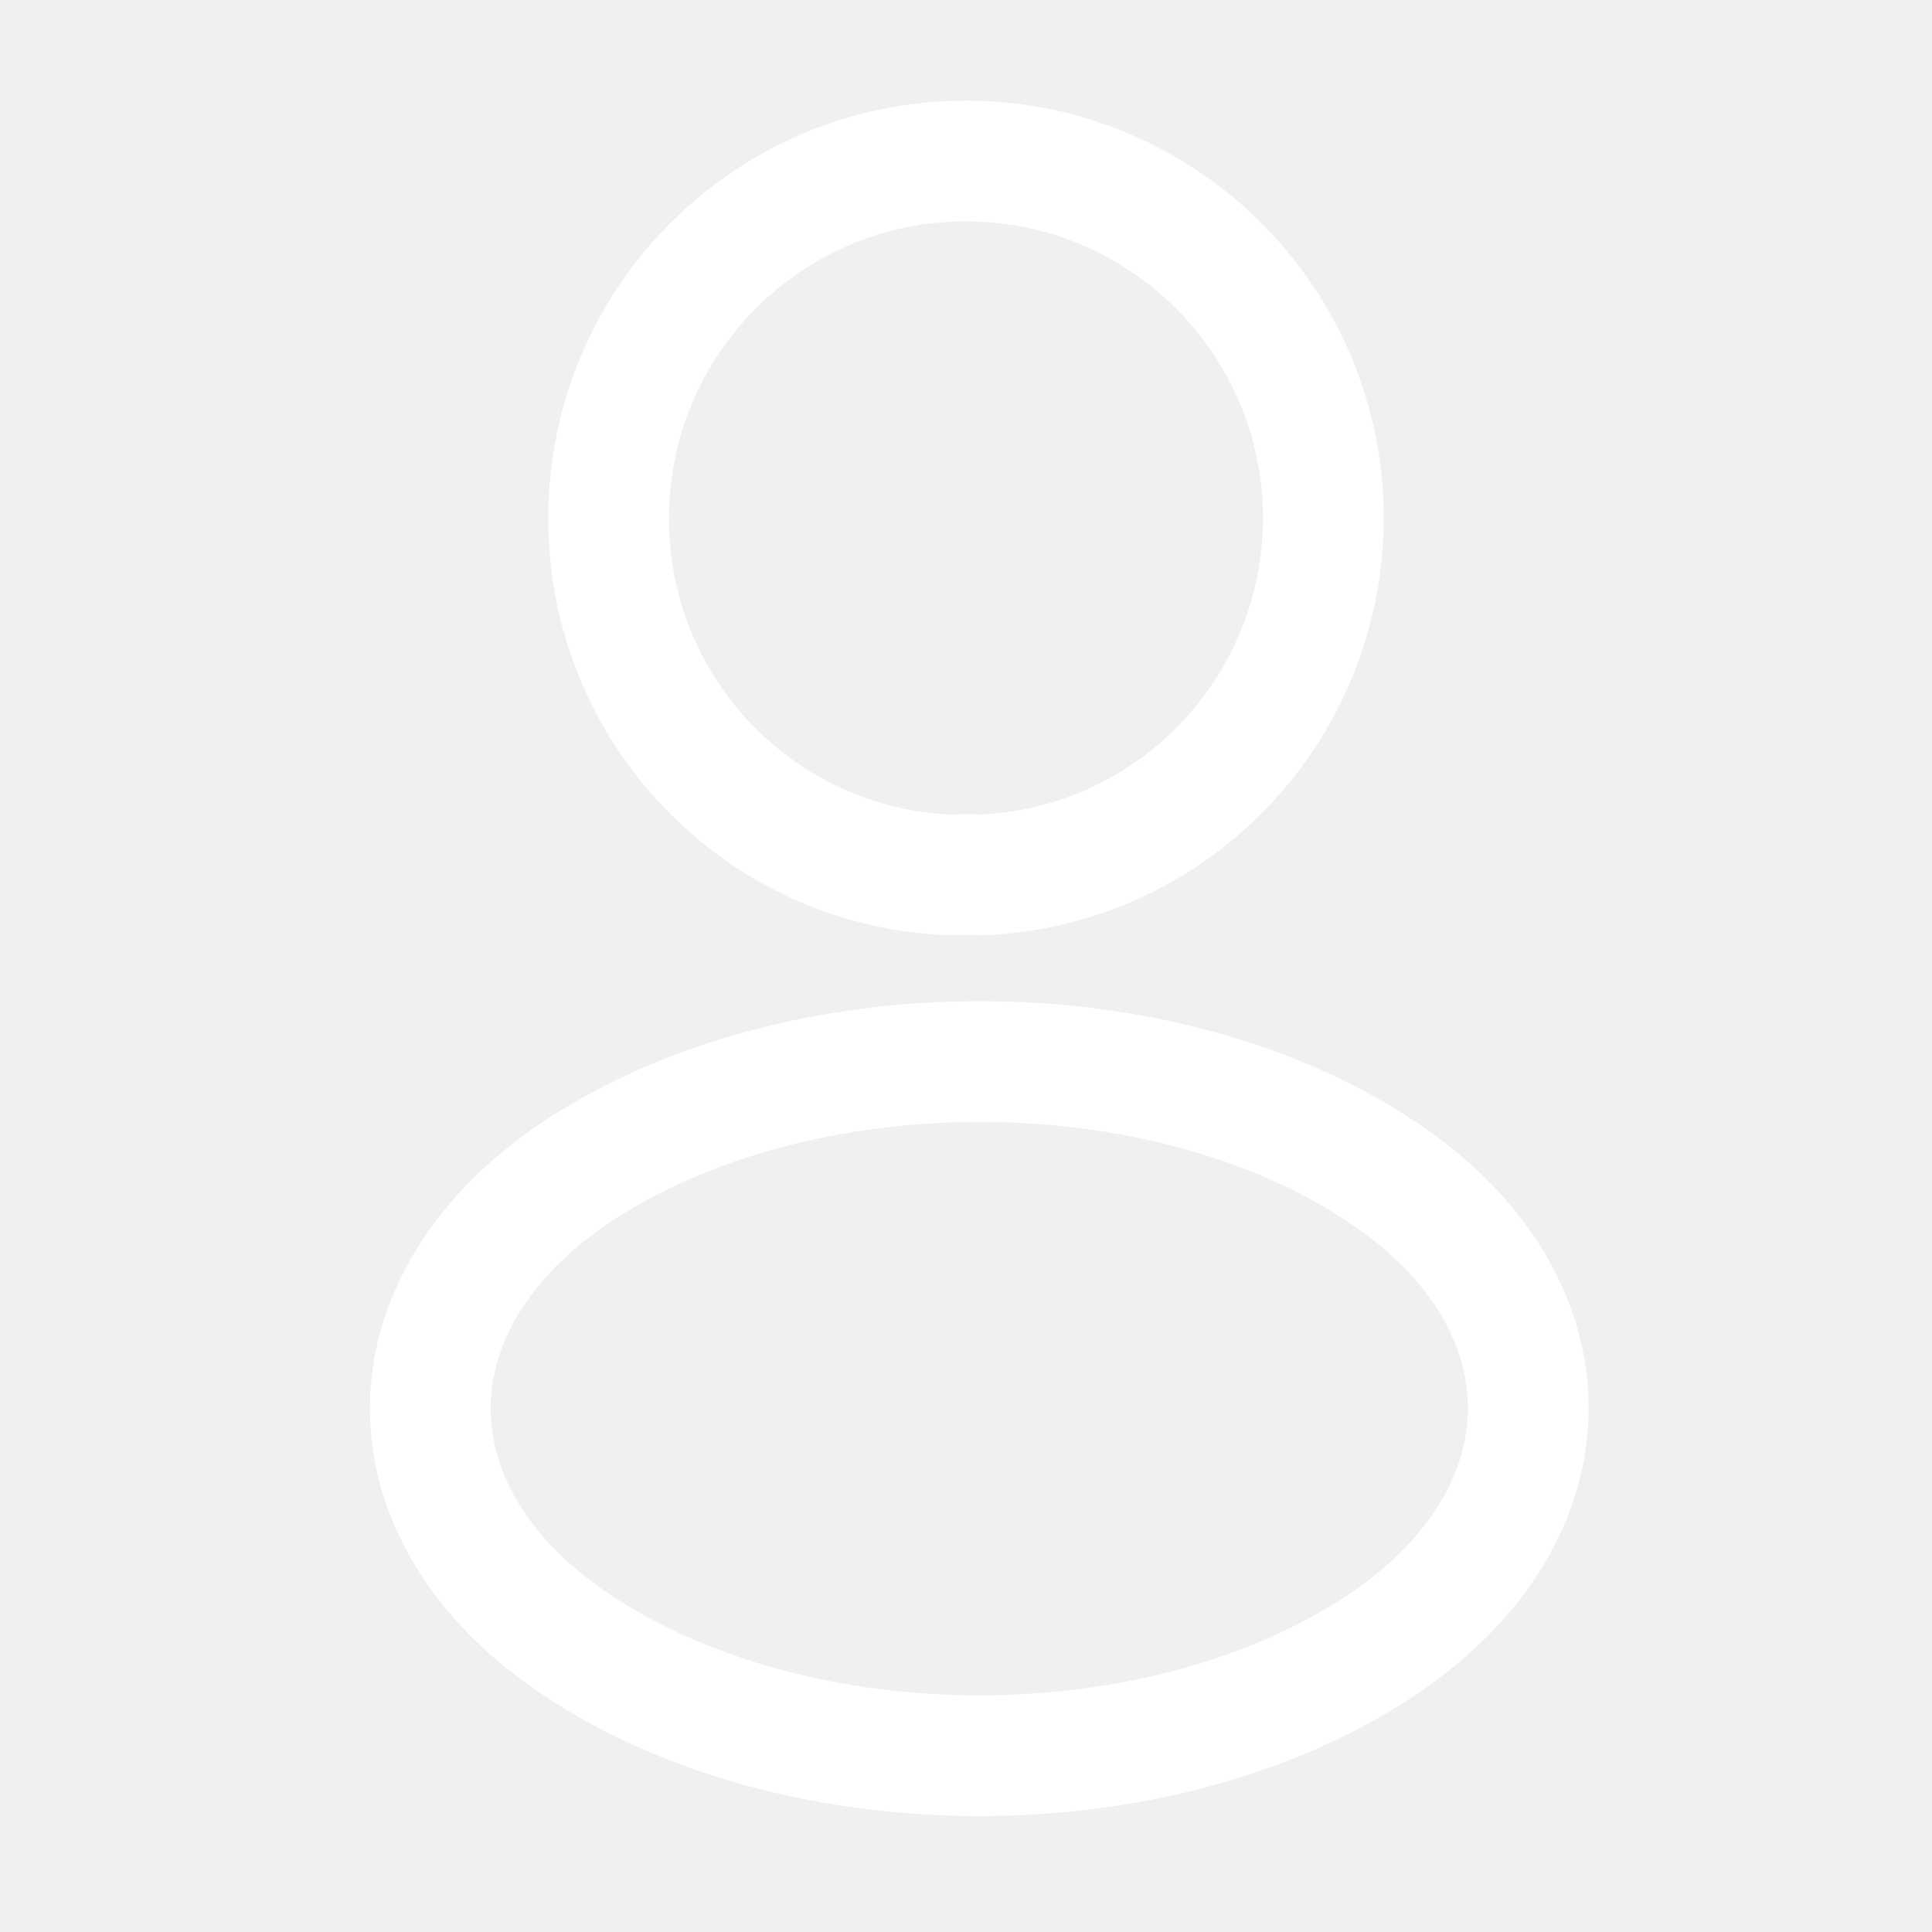
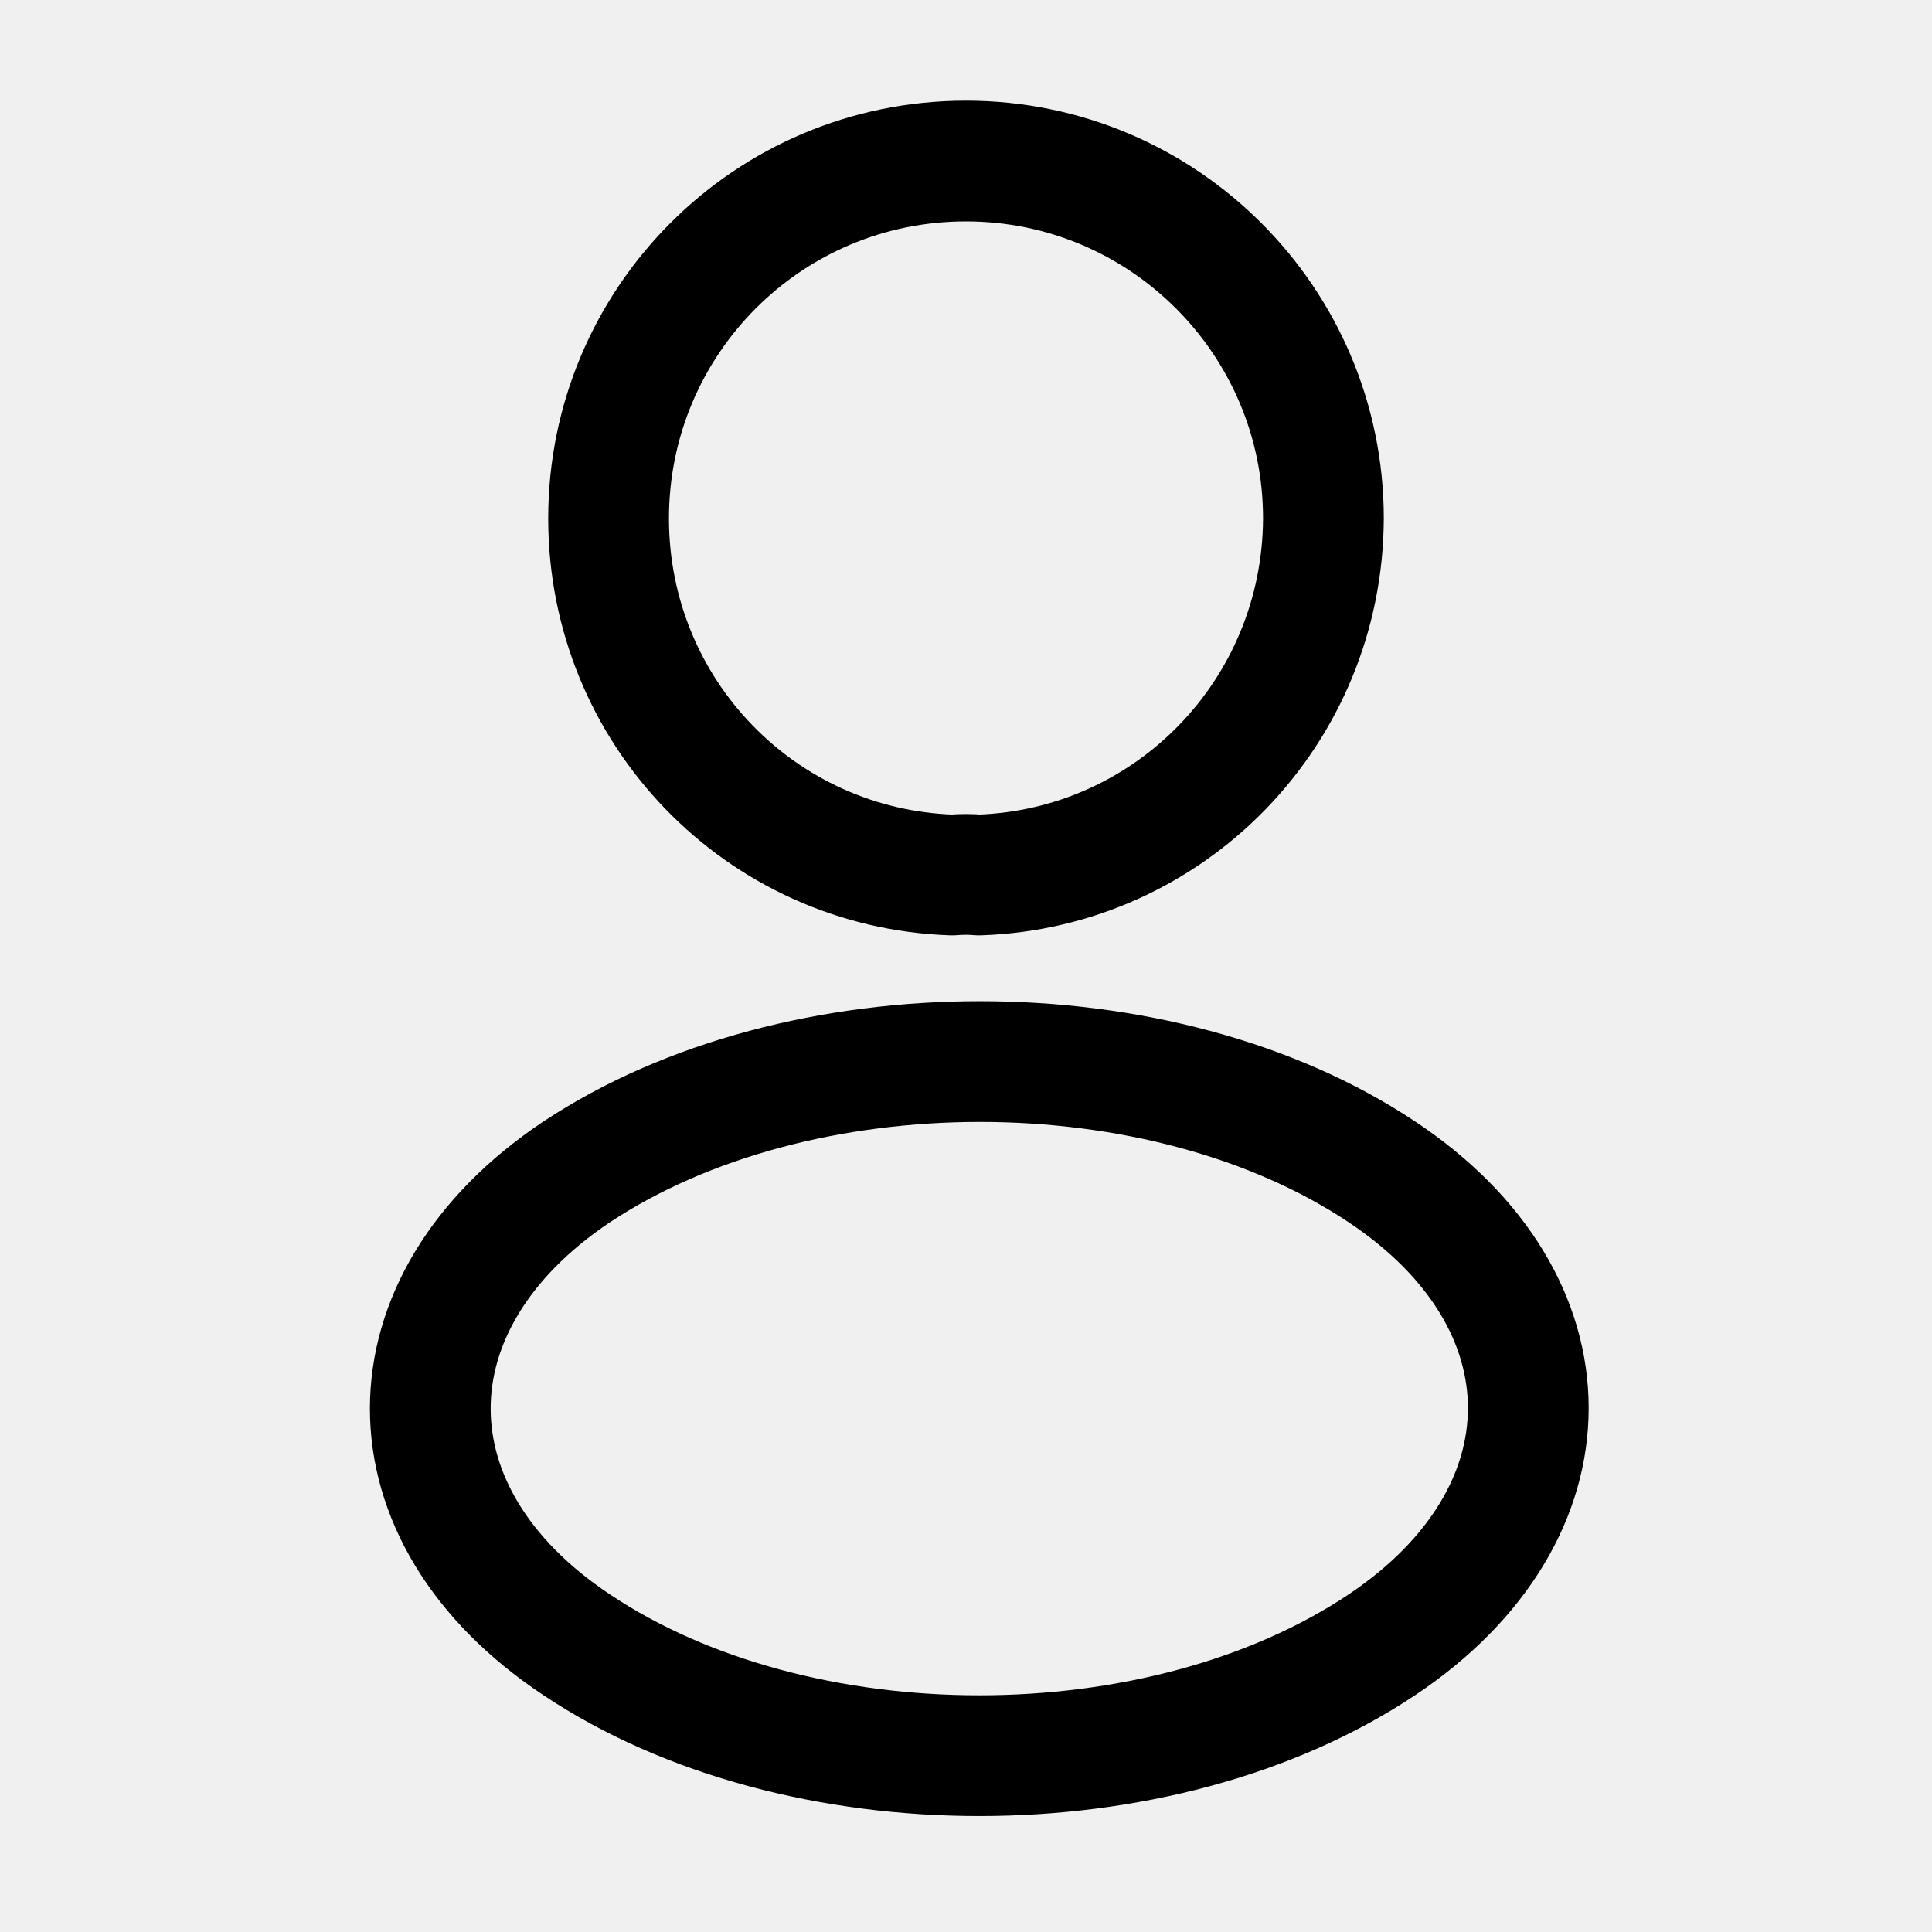
<svg xmlns="http://www.w3.org/2000/svg" width="20" height="20" viewBox="0 0 20 20" fill="none">
-   <path d="M10.133 9.058C10.05 9.05 9.95 9.05 9.858 9.058C7.875 8.992 6.3 7.367 6.3 5.367C6.3 3.325 7.95 1.667 10 1.667C12.041 1.667 13.7 3.325 13.7 5.367C13.691 7.367 12.117 8.992 10.133 9.058Z" stroke="white" stroke-width="1.25" stroke-linecap="round" stroke-linejoin="round" />
-   <path d="M5.967 12.133C3.95 13.483 3.95 15.683 5.967 17.025C8.258 18.558 12.017 18.558 14.308 17.025C16.325 15.675 16.325 13.475 14.308 12.133C12.025 10.608 8.267 10.608 5.967 12.133Z" stroke="white" stroke-width="1.25" stroke-linecap="round" stroke-linejoin="round" />
+   <path d="M10.133 9.058C10.05 9.05 9.95 9.05 9.858 9.058C7.875 8.992 6.3 7.367 6.3 5.367C6.3 3.325 7.95 1.667 10 1.667C12.042 1.667 13.7 3.325 13.7 5.367C13.692 7.367 12.117 8.992 10.133 9.058Z" stroke="currentColor" stroke-width="1.25" stroke-linecap="round" stroke-linejoin="round" />
+   <path d="M5.967 12.133C3.95 13.483 3.95 15.683 5.967 17.025C8.258 18.558 12.017 18.558 14.308 17.025C16.325 15.675 16.325 13.475 14.308 12.133C12.025 10.608 8.267 10.608 5.967 12.133Z" stroke="currentColor" stroke-width="1.25" stroke-linecap="round" stroke-linejoin="round" />
</svg>
